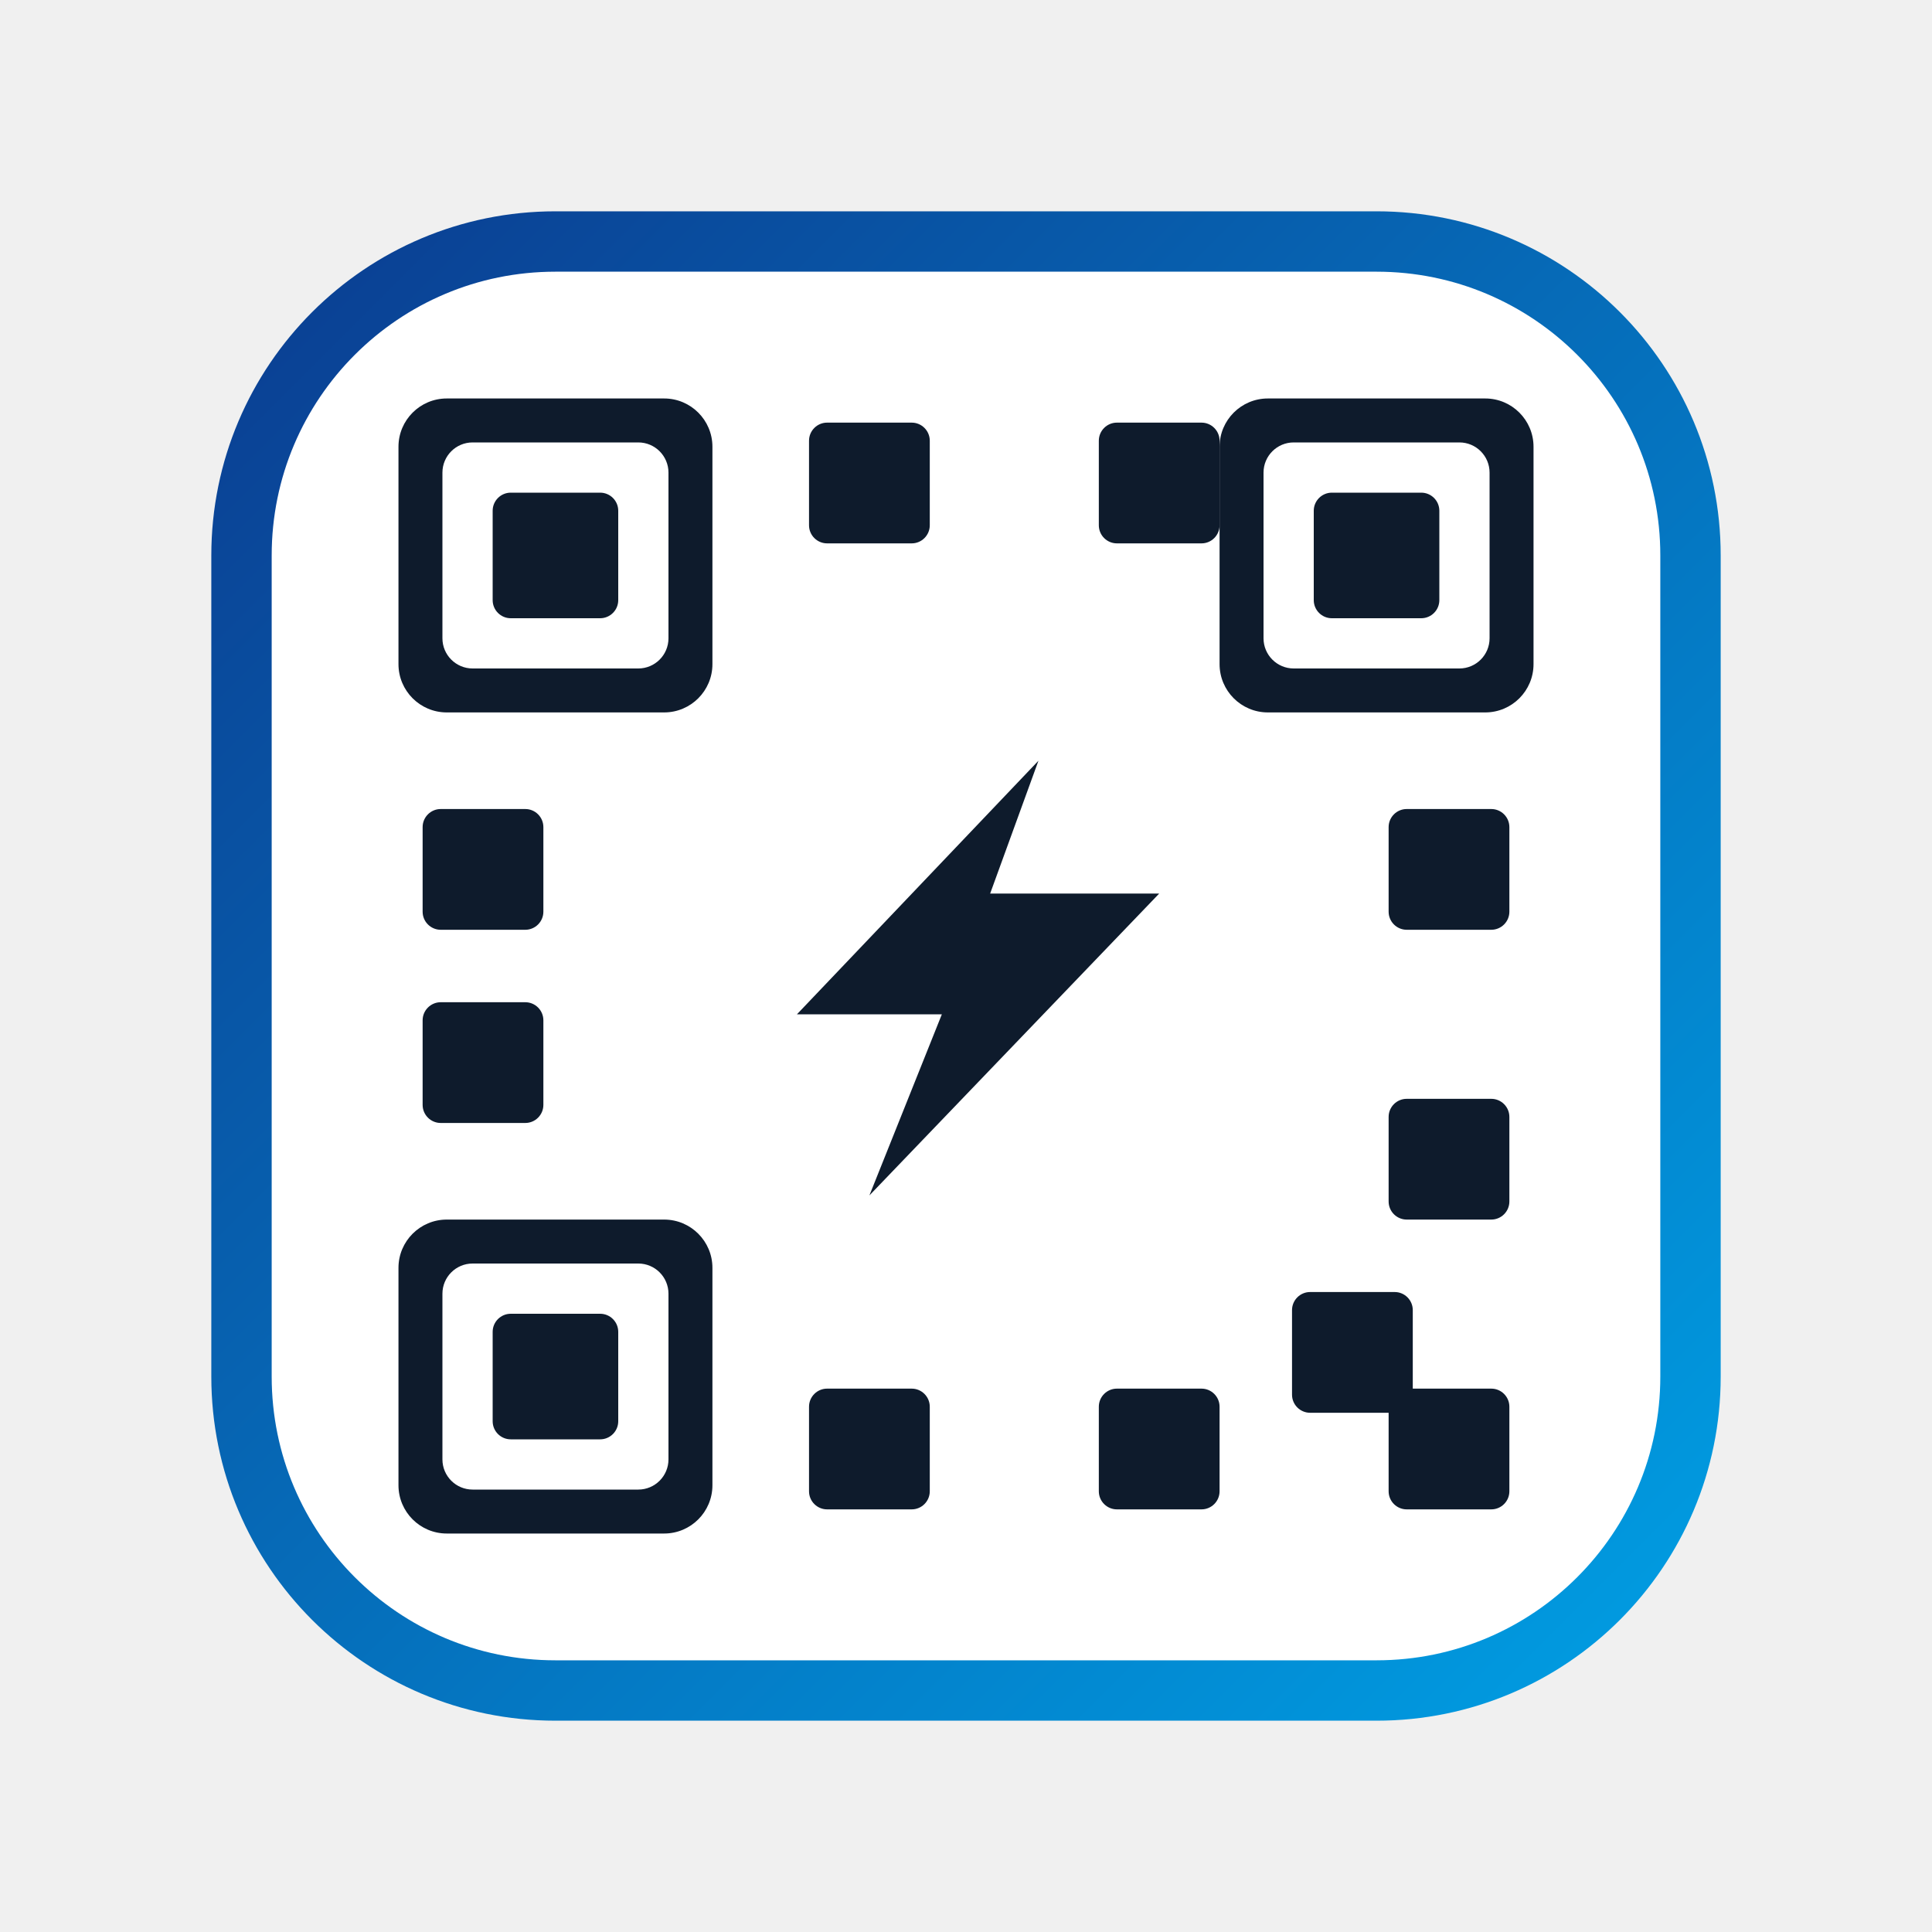
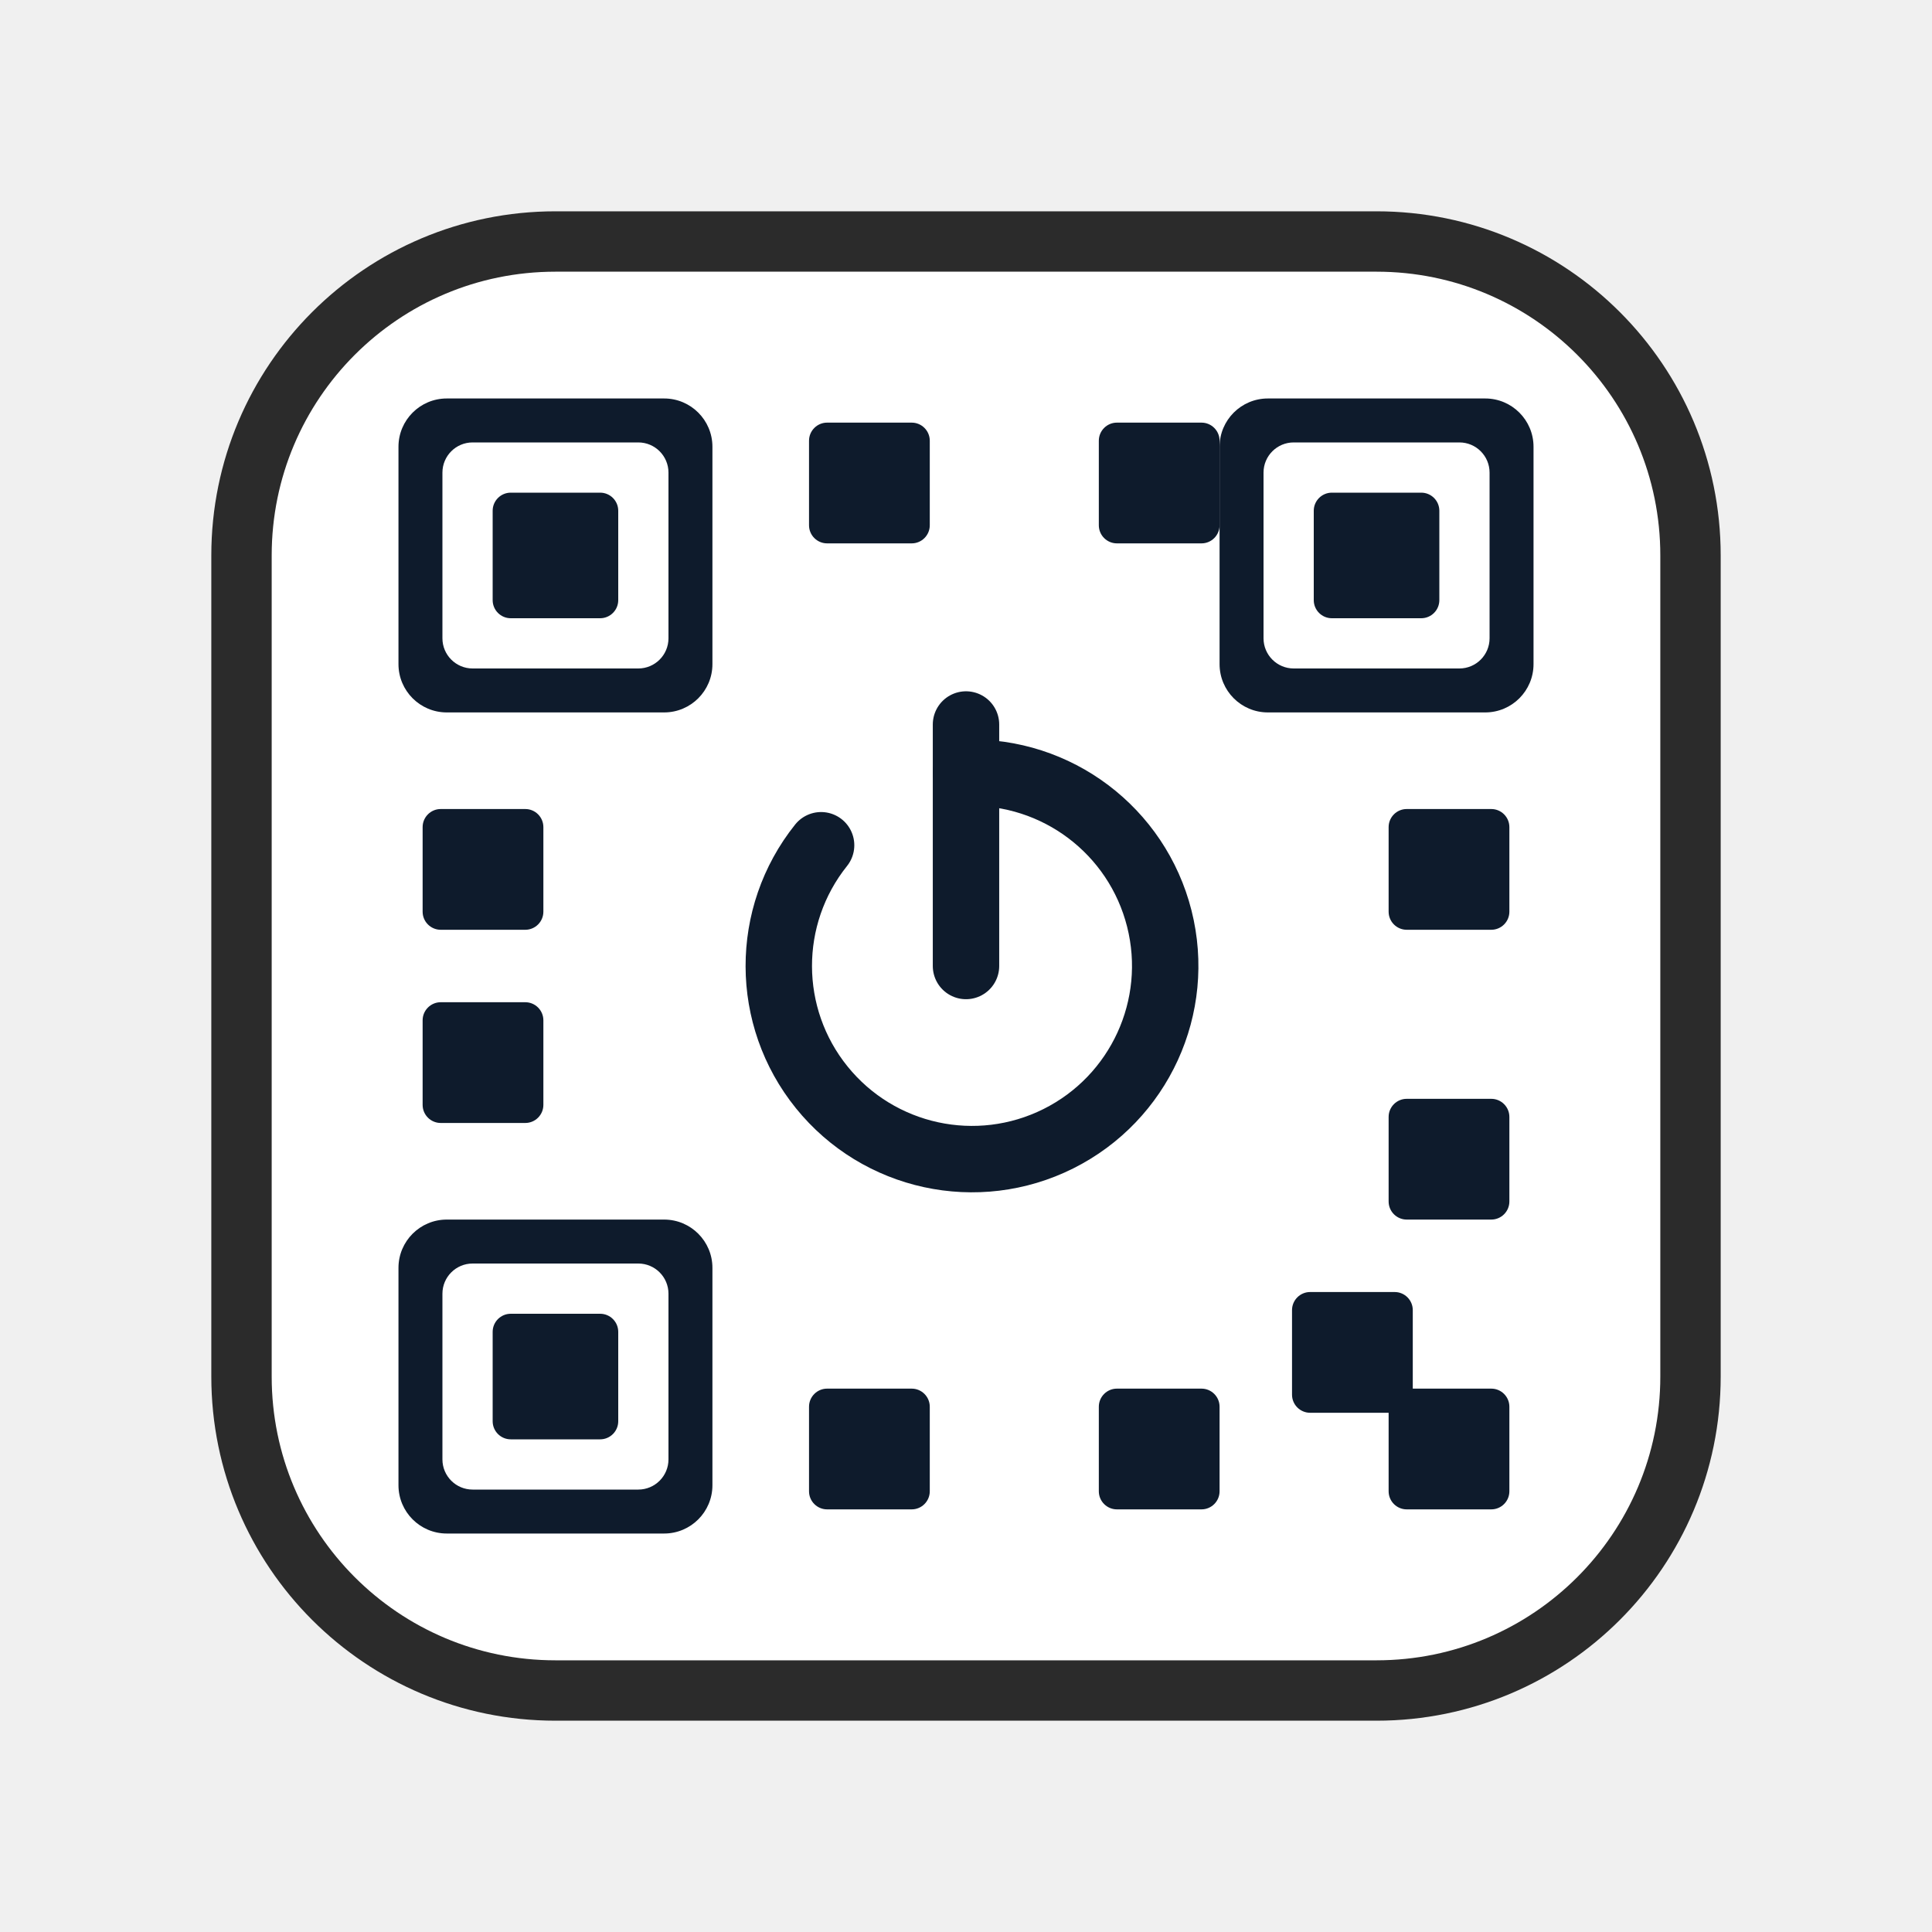
<svg xmlns="http://www.w3.org/2000/svg" viewBox="0 0 160 160" width="160" height="160">
-   <defs>
-     <linearGradient id="g" x1="0" y1="0" x2="1" y2="1">
-       <stop offset="0" stop-color="#0b3d91" />
-       <stop offset="1" stop-color="#009ee3" />
-     </linearGradient>
-   </defs>
-   <rect x="20" y="20" width="120" height="120" rx="26" fill="#fff" stroke="url(#g)" stroke-width="5" />
+   <rect x="20" y="20" width="120" height="120" rx="26" fill="#fff" stroke="#2b2b2b" stroke-width="5" />
  <rect x="33.0" y="33.0" width="26" height="26" rx="4" fill="#0e1b2c" />
  <rect x="36.64" y="36.64" width="18.72" height="18.72" rx="2.5" fill="#fff" />
  <rect x="40.8" y="40.8" width="10.4" height="10.4" rx="1.5" fill="#0e1b2c" />
  <rect x="101.0" y="33.0" width="26" height="26" rx="4" fill="#0e1b2c" />
  <rect x="104.64" y="36.64" width="18.72" height="18.72" rx="2.5" fill="#fff" />
  <rect x="108.8" y="40.8" width="10.4" height="10.4" rx="1.5" fill="#0e1b2c" />
  <rect x="33.0" y="101.0" width="26" height="26" rx="4" fill="#0e1b2c" />
  <rect x="36.64" y="104.64" width="18.72" height="18.72" rx="2.5" fill="#fff" />
  <rect x="40.8" y="108.8" width="10.4" height="10.4" rx="1.5" fill="#0e1b2c" />
  <rect x="67" y="35" width="10" height="10" rx="1.5" fill="#0e1b2c" />
  <rect x="91" y="35" width="10" height="10" rx="1.5" fill="#0e1b2c" />
  <rect x="35" y="67" width="10" height="10" rx="1.5" fill="#0e1b2c" />
  <rect x="115" y="67" width="10" height="10" rx="1.5" fill="#0e1b2c" />
  <rect x="115" y="91" width="10" height="10" rx="1.5" fill="#0e1b2c" />
  <rect x="115" y="115" width="10" height="10" rx="1.5" fill="#0e1b2c" />
  <rect x="91" y="115" width="10" height="10" rx="1.5" fill="#0e1b2c" />
  <rect x="67" y="115" width="10" height="10" rx="1.5" fill="#0e1b2c" />
  <rect x="107" y="107" width="10" height="10" rx="1.5" fill="#0e1b2c" />
  <rect x="35" y="83" width="10" height="10" rx="1.5" fill="#0e1b2c" />
-   <rect x="60" y="60" width="40" height="40" rx="7" fill="#fff" />
-   <path d="M86 63 L66 84 L78 84 L72 99 L96 74 L82 74 Z" fill="#0e1b2c" />
+   <rect x="58" y="58" width="44" height="44" rx="8" fill="#fff" />
+   <path d="M80 64 A16 16 0 1 1 68 70" fill="none" stroke="#0e1b2c" stroke-width="5.5" stroke-linecap="round" />
+   <line x1="80" y1="60" x2="80" y2="80" stroke="#0e1b2c" stroke-width="5.5" stroke-linecap="round" />
</svg>
